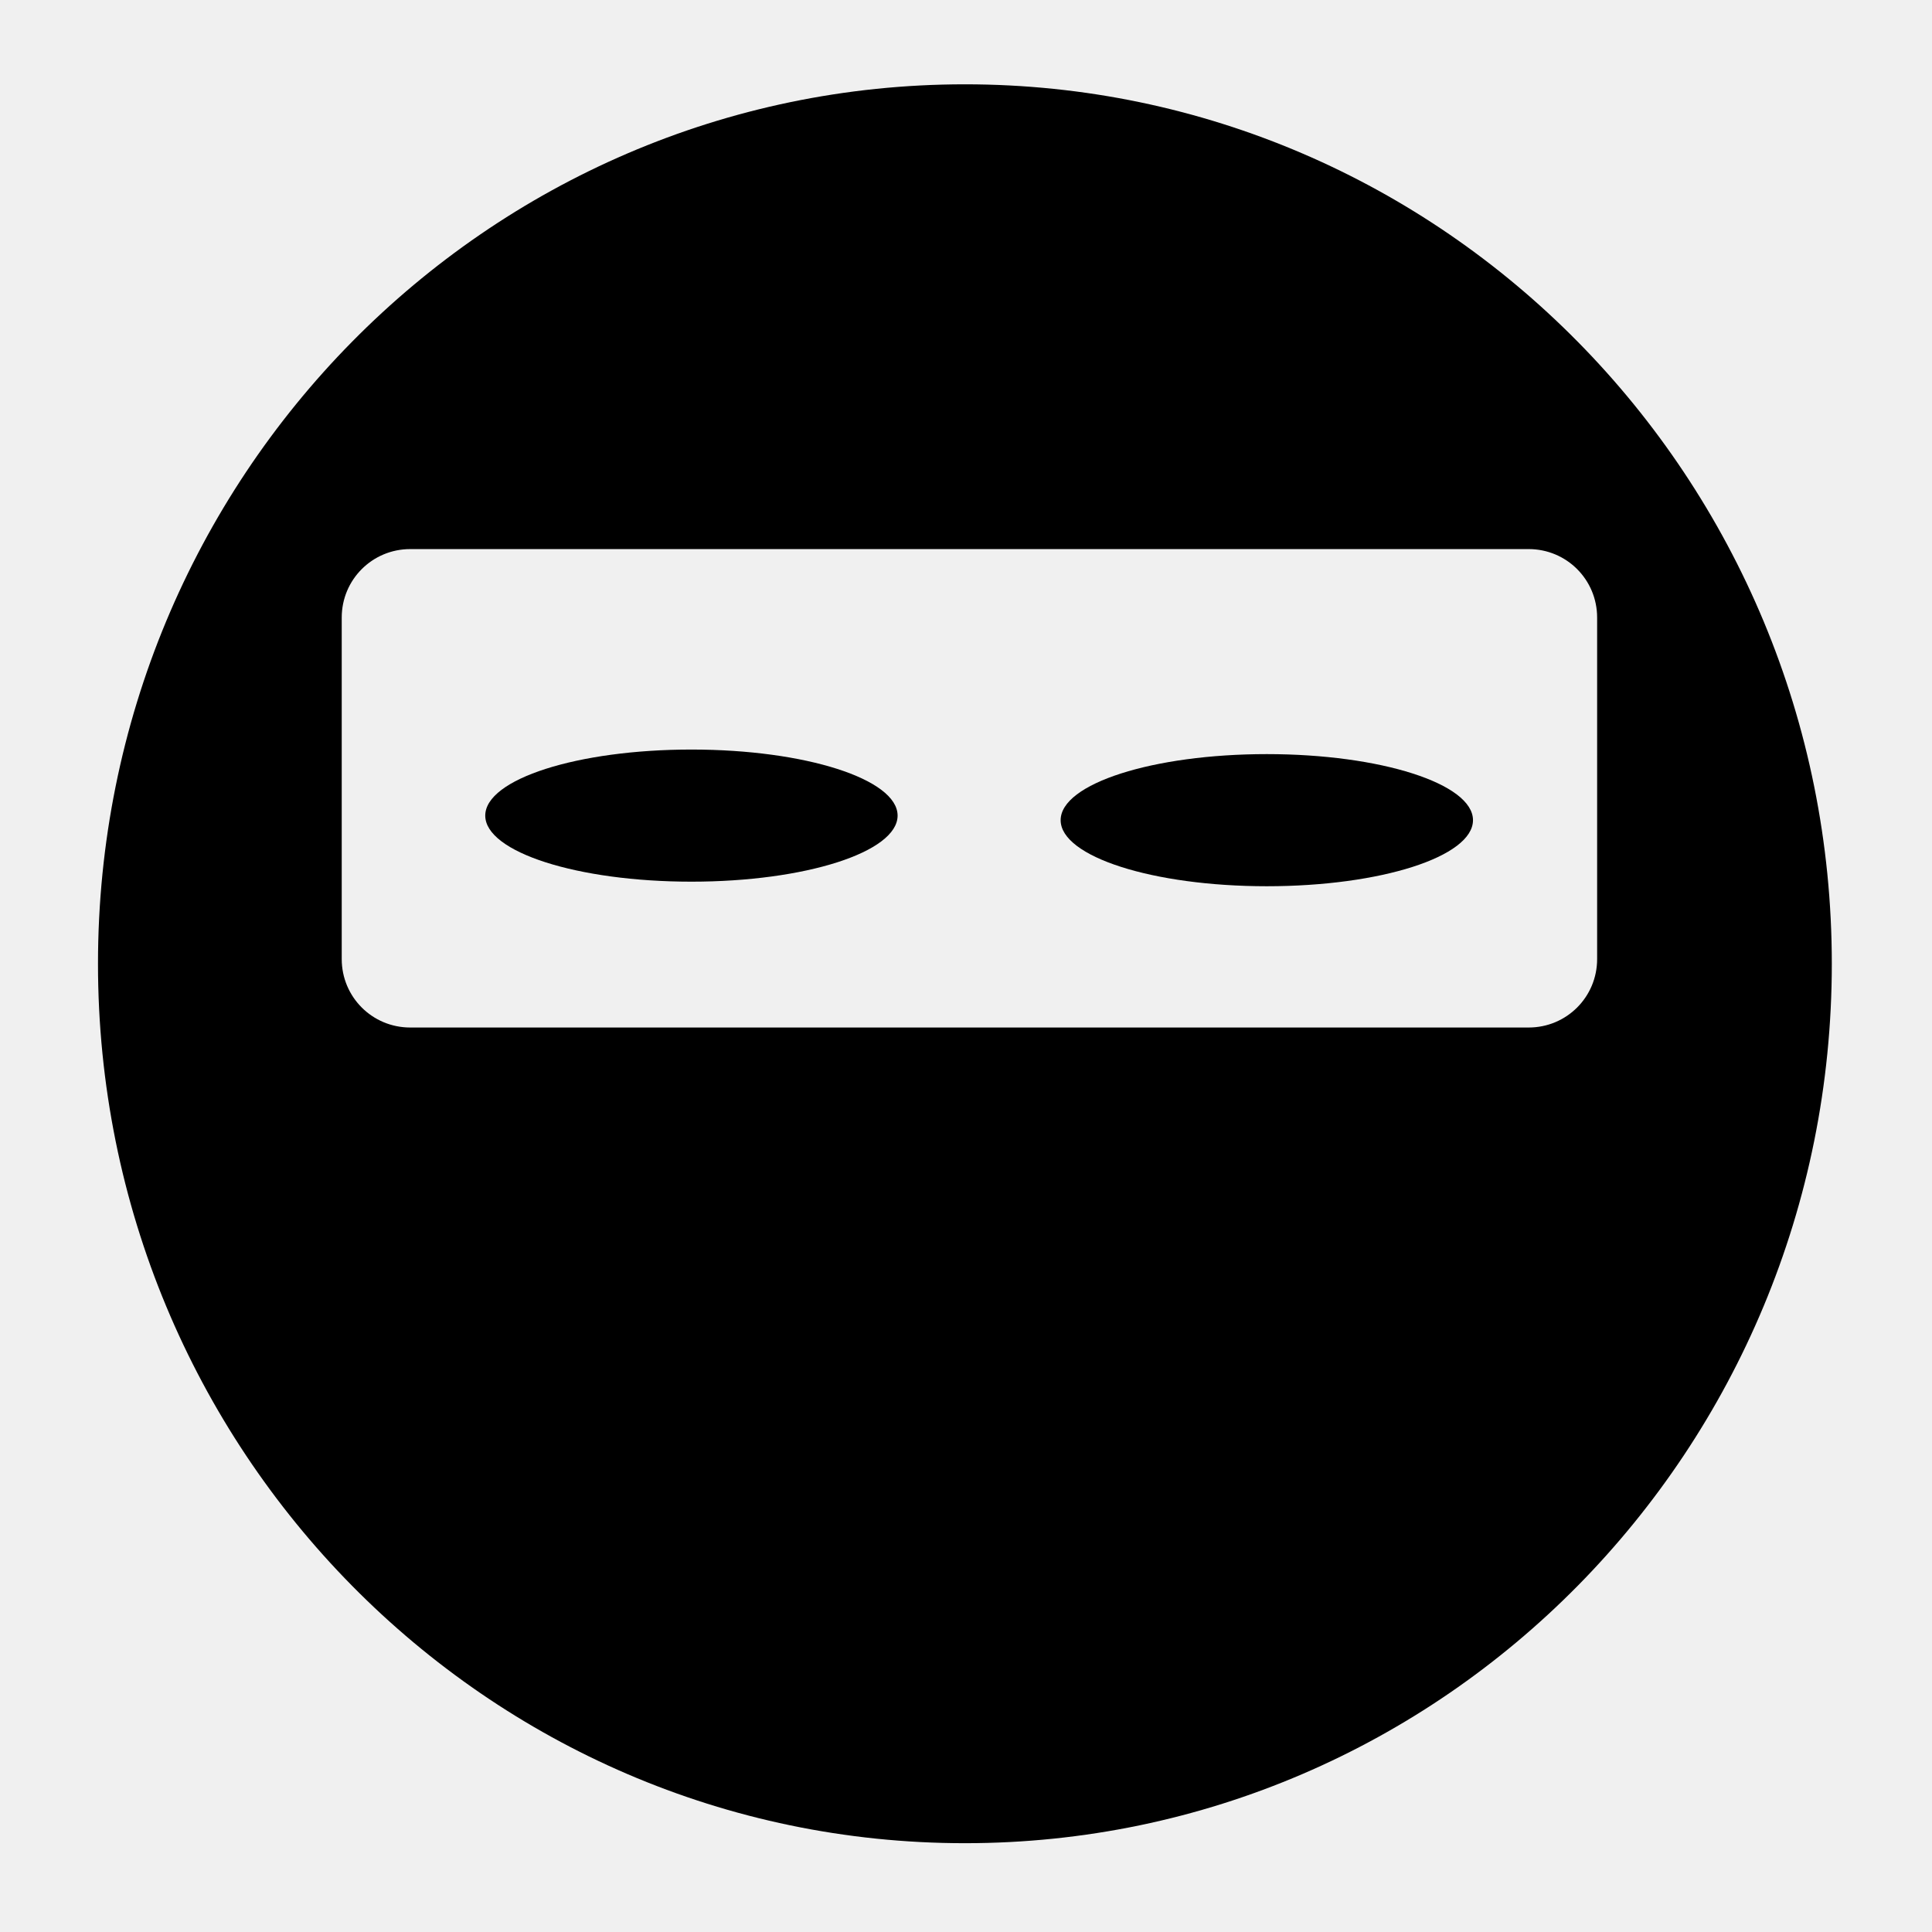
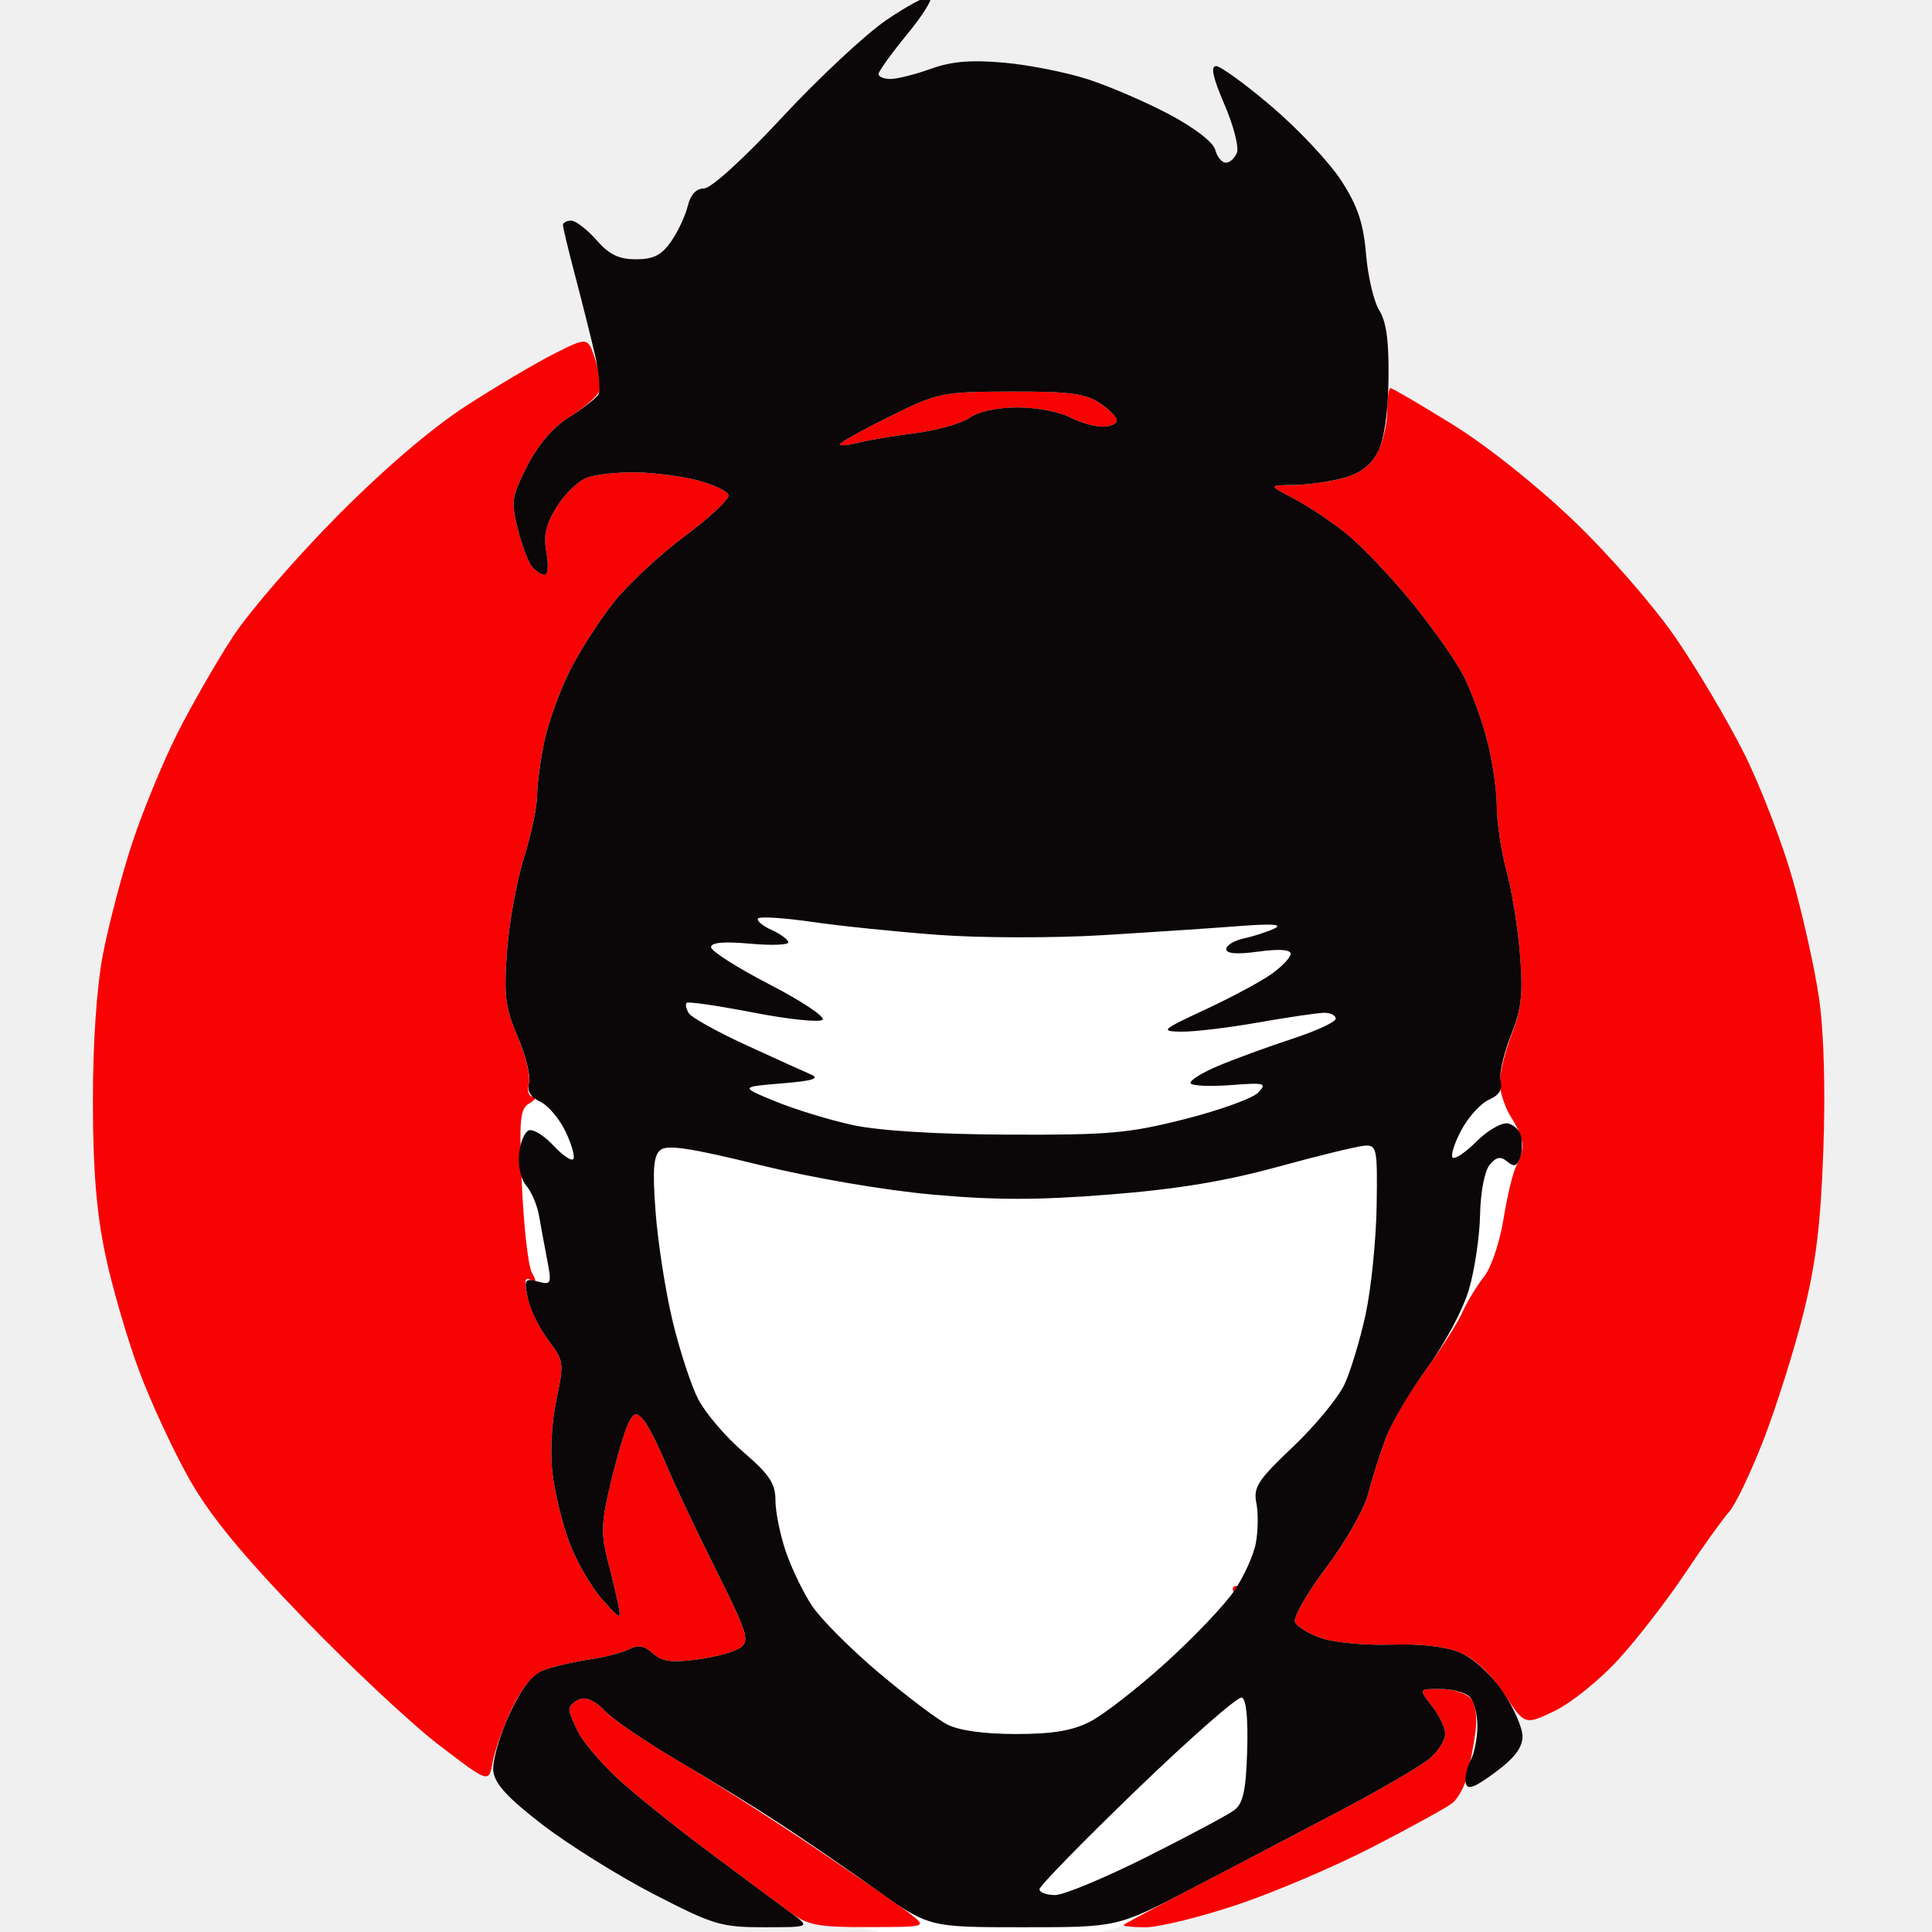
- <svg xmlns="http://www.w3.org/2000/svg" width="64" height="64" viewBox="0 0 16.933 16.933" version="1.1" id="svg8">
-   <defs id="defs2" />
-   <g id="layer1" transform="translate(0,-280.0666)">
-     <path style="stroke-width:1" d="M 31.963 2.793 A 28.717 29.132 0 0 0 3.246 31.924 A 28.717 29.132 0 0 0 31.963 61.057 A 28.717 29.132 0 0 0 60.68 31.924 A 28.717 29.132 0 0 0 31.963 2.793 z M 13.588 18.189 L 50.639 18.189 C 51.895 18.189 52.906 19.201 52.906 20.457 L 52.906 31.77 C 52.906 33.026 51.895 34.037 50.639 34.037 L 13.588 34.037 C 12.332 34.037 11.32 33.026 11.32 31.77 L 11.32 20.457 C 11.32 19.201 12.332 18.189 13.588 18.189 z " transform="matrix(0.2645833,0,0,0.2645833,0,280.0666)" id="path3711" />
-     <ellipse style="fill:#000000;stroke-width:0.265" id="path3732" cx="6.06" cy="287.215" rx="1.807" ry="0.579" />
-     <ellipse style="fill:#000000;stroke-width:0.265" id="path3732-1" cx="11.103" cy="287.255" rx="1.807" ry="0.579" />
+ <svg xmlns="http://www.w3.org/2000/svg" version="1.1" id="svg1" width="320" height="320" viewBox="0 0 320 320">
+   <defs id="defs1" />
+   <g id="g1">
+     <ellipse style="display:inline;fill:#ffffff" id="path319" cx="163.865" cy="199.789" rx="100.831" ry="122.21" />
+     <g id="g317" transform="translate(-2,-6)">
+       <path style="fill:#f70303" d="m 145.875,325.191 c -8.327,0.021 -10.074,-0.301 -12.907,-2.376 -1.802,-1.32 -8.029,-5.951 -13.837,-10.291 -5.808,-4.34 -12.638,-9.86 -15.178,-12.267 -2.54,-2.407 -5.3,-5.672 -6.133,-7.256 -0.833,-1.584 -1.514,-3.333 -1.514,-3.886 0,-0.553 0.778,-1.304 1.729,-1.669 1.074,-0.412 2.617,0.294 4.07,1.862 1.287,1.389 6.629,5.043 11.871,8.12 5.242,3.077 15.53,9.626 22.864,14.552 7.333,4.927 14.533,9.909 16,11.073 2.667,2.115 2.667,2.115 -6.963,2.139 z m 45.851,0.024 c -2.223,0 -3.843,-0.182 -3.598,-0.405 0.244,-0.223 5.484,-3.026 11.644,-6.228 6.16,-3.203 16.96,-8.855 24,-12.561 7.04,-3.706 13.88,-7.707 15.2,-8.891 1.32,-1.184 2.4,-2.964 2.4,-3.956 0,-0.992 -0.995,-3.068 -2.211,-4.614 -2.211,-2.811 -2.211,-2.811 1.469,-2.811 2.024,0 4.27,0.711 4.991,1.58 0.787,0.948 1.087,3.188 0.75,5.6 -0.309,2.211 -0.917,5.46 -1.352,7.22 -0.435,1.76 -1.554,3.794 -2.486,4.519 -0.932,0.726 -6.819,3.967 -13.081,7.203 -6.262,3.236 -16.403,7.562 -22.535,9.614 -6.132,2.052 -12.968,3.731 -15.192,3.731 z M 83.593,297.887 c -0.621,3.472 -0.621,3.472 -8.893,-2.863 -4.55,-3.484 -14.63,-12.915 -22.4,-20.958 -10.152,-10.507 -15.461,-16.965 -18.863,-22.947 -2.604,-4.578 -6.347,-12.615 -8.317,-17.859 -1.97,-5.244 -4.512,-13.94 -5.648,-19.324 -1.497,-7.092 -2.071,-14.091 -2.083,-25.404 -0.01,-9.719 0.608,-18.909 1.638,-24.337 0.91,-4.797 3.071,-13.057 4.803,-18.357 1.732,-5.299 5.119,-13.548 7.528,-18.329 2.409,-4.782 6.589,-12.054 9.288,-16.161 2.7,-4.107 10.447,-13.05 17.217,-19.874 7.811,-7.874 15.621,-14.549 21.375,-18.269 4.987,-3.224 11.552,-7.111 14.591,-8.639 5.524,-2.777 5.524,-2.777 6.764,0.979 0.682,2.066 0.979,4.437 0.66,5.267 -0.319,0.831 -2.515,2.732 -4.881,4.226 -2.819,1.78 -5.257,4.601 -7.075,8.189 -2.545,5.022 -2.672,5.879 -1.538,10.383 0.68,2.7 1.739,5.516 2.354,6.257 0.615,0.741 1.561,1.348 2.103,1.348 0.545,0 0.675,-1.648 0.291,-3.694 -0.527,-2.809 -0.123,-4.616 1.687,-7.544 1.309,-2.118 3.55,-4.295 4.981,-4.839 1.431,-0.544 5.09,-0.95 8.132,-0.903 3.042,0.047 7.655,0.647 10.251,1.333 2.596,0.686 4.891,1.771 5.099,2.41 0.208,0.64 -3.032,3.698 -7.199,6.797 -4.167,3.099 -9.503,8.071 -11.857,11.048 -2.354,2.978 -5.618,8.079 -7.255,11.336 -1.636,3.257 -3.515,8.466 -4.175,11.575 -0.66,3.109 -1.206,7.189 -1.214,9.067 -0.008,1.878 -0.996,6.534 -2.196,10.348 -1.2,3.813 -2.457,10.778 -2.793,15.476 -0.526,7.349 -0.276,9.323 1.789,14.123 1.32,3.069 2.148,6.545 1.84,7.724 -0.321,1.227 -0.033,2.157 0.673,2.176 0.678,0.018 0.421,0.506 -0.571,1.085 -1.584,0.924 -1.738,2.574 -1.256,13.515 0.302,6.855 1.041,13.384 1.644,14.511 0.823,1.539 0.776,1.85 -0.191,1.252 -0.96,-0.593 -1.093,0.12 -0.523,2.805 0.42,1.98 1.968,5.202 3.44,7.161 2.583,3.437 2.629,3.78 1.337,9.87 -0.782,3.686 -1.053,8.739 -0.652,12.151 0.378,3.213 1.637,8.381 2.799,11.486 1.162,3.105 3.588,7.315 5.391,9.355 3.063,3.466 3.244,3.535 2.738,1.044 -0.297,-1.467 -1.12,-4.913 -1.827,-7.658 -1.085,-4.21 -0.991,-6.214 0.598,-12.8 1.036,-4.295 2.356,-8.705 2.933,-9.8 0.878,-1.667 1.265,-1.754 2.376,-0.533 0.73,0.802 2.424,4.098 3.764,7.324 1.34,3.227 5.066,11.117 8.278,17.534 5.22,10.425 5.657,11.802 4.112,12.932 -0.951,0.695 -4.176,1.589 -7.167,1.986 -4.262,0.565 -5.853,0.346 -7.358,-1.017 -1.395,-1.262 -2.456,-1.457 -3.876,-0.71 -1.075,0.565 -4.115,1.353 -6.755,1.75 -2.64,0.397 -6.013,1.187 -7.496,1.755 -1.71,0.655 -3.629,2.998 -5.245,6.402 -1.402,2.953 -2.829,6.932 -3.17,8.841 z m 175.92,-8.509 c -4.951,2.388 -4.951,2.388 -8.407,-2.834 -2.2,-3.325 -4.837,-5.8 -7.256,-6.81 -2.434,-1.017 -6.533,-1.493 -11.406,-1.326 -4.183,0.144 -9.364,-0.329 -11.512,-1.051 -2.148,-0.722 -4.148,-1.945 -4.445,-2.717 -0.296,-0.773 2.046,-4.84 5.204,-9.04 3.159,-4.199 6.268,-9.664 6.91,-12.144 0.641,-2.48 1.951,-6.623 2.909,-9.207 0.959,-2.584 3.867,-7.584 6.464,-11.111 2.596,-3.527 5.387,-7.893 6.202,-9.701 0.815,-1.809 2.44,-4.489 3.612,-5.955 1.193,-1.493 2.621,-5.719 3.244,-9.6 0.612,-3.813 1.569,-7.767 2.126,-8.786 0.557,-1.019 1.013,-2.596 1.013,-3.504 0,-0.909 -0.805,-2.881 -1.79,-4.383 -0.984,-1.502 -1.866,-4.005 -1.96,-5.562 -0.093,-1.557 0.764,-5.231 1.905,-8.164 1.675,-4.306 1.953,-6.874 1.441,-13.333 -0.348,-4.4 -1.355,-10.64 -2.236,-13.867 -0.881,-3.227 -1.608,-8.046 -1.615,-10.709 -0.007,-2.663 -0.73,-7.598 -1.608,-10.966 -0.877,-3.368 -2.627,-8.149 -3.887,-10.624 -1.261,-2.475 -5.117,-7.96 -8.569,-12.188 -3.452,-4.228 -8.303,-9.329 -10.779,-11.335 -2.476,-2.007 -6.423,-4.646 -8.769,-5.866 -4.267,-2.217 -4.267,-2.217 0,-2.27 2.347,-0.029 6.066,-0.553 8.265,-1.163 2.702,-0.75 4.518,-2.115 5.6,-4.208 0.881,-1.704 1.602,-4.801 1.602,-6.884 0,-2.082 0.245,-3.786 0.545,-3.786 0.3,0 4.911,2.701 10.246,6.001 5.728,3.543 13.992,10.12 20.176,16.055 5.91,5.672 13.264,14.127 16.875,19.399 3.52,5.14 8.581,13.694 11.246,19.009 2.665,5.315 6.27,14.645 8.011,20.733 1.741,6.088 3.739,15.08 4.439,19.983 0.791,5.54 1.053,15.027 0.692,25.067 -0.443,12.33 -1.229,18.739 -3.321,27.08 -1.507,6.01 -4.456,15.367 -6.552,20.795 -2.096,5.427 -4.678,10.83 -5.737,12.006 -1.059,1.176 -4.348,5.772 -7.31,10.213 -2.961,4.441 -7.912,10.84 -11.002,14.221 -3.09,3.381 -7.846,7.222 -10.569,8.536 z m -52.808,-19.631 c -0.293,0 -0.533,-0.24 -0.533,-0.533 0,-0.293 0.24,-0.533 0.533,-0.533 0.293,0 0.533,0.24 0.533,0.533 0,0.293 -0.24,0.533 -0.533,0.533 z M 144.039,79.351 c -1.613,0.419 -2.933,0.527 -2.933,0.24 0,-0.287 3.72,-2.36 8.267,-4.607 8.047,-3.977 8.579,-4.086 20.044,-4.127 9.527,-0.034 12.329,0.319 14.667,1.849 1.589,1.04 2.889,2.36 2.889,2.933 0,0.573 -1.08,1.039 -2.4,1.036 -1.32,-0.004 -3.775,-0.724 -5.455,-1.6 -1.68,-0.876 -5.534,-1.593 -8.563,-1.593 -3.33,0 -6.474,0.677 -7.953,1.713 -1.345,0.942 -5.412,2.091 -9.037,2.554 -3.626,0.463 -7.912,1.184 -9.526,1.603 z" id="path318" />
+       <path style="fill:#0b0607" d="m 128.577,325.214 c -7.137,0 -8.401,-0.378 -18.248,-5.461 -5.819,-3.004 -14.114,-8.178 -18.435,-11.498 -5.81,-4.466 -7.942,-6.783 -8.189,-8.9 -0.184,-1.574 0.987,-5.739 2.601,-9.255 2.012,-4.384 3.793,-6.722 5.667,-7.441 1.503,-0.576 4.893,-1.373 7.533,-1.77 2.64,-0.397 5.68,-1.185 6.755,-1.75 1.42,-0.747 2.481,-0.552 3.876,0.71 1.505,1.362 3.096,1.582 7.358,1.017 2.991,-0.397 6.216,-1.29 7.167,-1.986 1.545,-1.13 1.107,-2.506 -4.112,-12.932 -3.213,-6.417 -6.938,-14.307 -8.278,-17.534 -1.34,-3.227 -3.034,-6.523 -3.764,-7.324 -1.111,-1.221 -1.498,-1.134 -2.376,0.533 -0.577,1.095 -1.897,5.505 -2.933,9.8 -1.589,6.586 -1.683,8.59 -0.598,12.8 0.707,2.745 1.53,6.191 1.827,7.658 0.505,2.491 0.325,2.422 -2.738,-1.044 -1.804,-2.041 -4.23,-6.251 -5.391,-9.355 -1.162,-3.105 -2.421,-8.273 -2.799,-11.486 -0.401,-3.412 -0.13,-8.465 0.652,-12.151 1.292,-6.09 1.246,-6.433 -1.337,-9.87 -1.472,-1.958 -2.998,-5.083 -3.392,-6.945 -0.658,-3.108 -0.524,-3.334 1.65,-2.765 2.237,0.585 2.323,0.39 1.566,-3.549 -0.44,-2.292 -1.054,-5.608 -1.363,-7.368 -0.31,-1.76 -1.258,-3.995 -2.108,-4.967 -0.876,-1.001 -1.397,-3.277 -1.203,-5.251 0.188,-1.916 0.931,-3.678 1.651,-3.914 0.72,-0.236 2.525,0.882 4.011,2.485 1.486,1.603 2.978,2.638 3.315,2.301 0.338,-0.338 -0.223,-2.378 -1.246,-4.534 -1.023,-2.156 -2.926,-4.405 -4.229,-4.999 -1.61,-0.734 -2.198,-1.729 -1.837,-3.11 0.292,-1.117 -0.549,-4.542 -1.87,-7.612 -2.065,-4.801 -2.315,-6.774 -1.789,-14.123 0.336,-4.699 1.593,-11.663 2.793,-15.476 1.2,-3.813 2.188,-8.47 2.196,-10.348 0.008,-1.878 0.554,-5.958 1.214,-9.067 0.66,-3.109 2.539,-8.317 4.175,-11.575 1.636,-3.257 4.901,-8.358 7.255,-11.336 2.354,-2.978 7.689,-7.95 11.857,-11.048 4.167,-3.099 7.407,-6.158 7.199,-6.797 -0.208,-0.64 -2.502,-1.724 -5.099,-2.41 -2.596,-0.686 -7.209,-1.286 -10.251,-1.333 -3.042,-0.047 -6.701,0.359 -8.132,0.903 -1.431,0.544 -3.672,2.722 -4.981,4.839 -1.81,2.928 -2.214,4.735 -1.687,7.544 0.384,2.046 0.254,3.694 -0.291,3.694 -0.541,0 -1.488,-0.606 -2.103,-1.348 -0.615,-0.741 -1.675,-3.557 -2.354,-6.257 -1.134,-4.504 -1.007,-5.361 1.538,-10.383 1.784,-3.52 4.259,-6.411 6.934,-8.1 2.288,-1.445 4.481,-3.144 4.872,-3.777 0.391,-0.633 0.126,-3.652 -0.589,-6.71 -0.715,-3.058 -2.195,-8.95 -3.288,-13.094 -1.093,-4.144 -1.988,-7.864 -1.988,-8.267 0,-0.403 0.613,-0.732 1.362,-0.732 0.749,0 2.626,1.44 4.17,3.2 2.122,2.418 3.726,3.2 6.565,3.2 2.89,0 4.23,-0.677 5.807,-2.933 1.128,-1.613 2.37,-4.253 2.76,-5.867 0.46,-1.901 1.411,-2.933 2.703,-2.933 1.167,0 6.559,-4.912 13.002,-11.844 6.054,-6.514 13.81,-13.747 17.234,-16.073 3.425,-2.326 6.687,-4.075 7.249,-3.887 0.563,0.188 -1.139,2.977 -3.782,6.198 -2.643,3.222 -4.805,6.221 -4.805,6.665 0,0.444 0.9,0.808 1.999,0.808 1.1,0 4.1,-0.756 6.667,-1.681 3.433,-1.236 6.643,-1.506 12.134,-1.018 4.107,0.364 10.385,1.613 13.951,2.774 3.567,1.161 9.631,3.782 13.477,5.824 4.126,2.191 7.221,4.585 7.549,5.84 0.306,1.17 1.096,2.127 1.756,2.127 0.66,0 1.489,-0.753 1.842,-1.674 0.353,-0.921 -0.586,-4.521 -2.087,-8 -1.899,-4.402 -2.317,-6.326 -1.372,-6.326 0.747,0 4.94,3.057 9.319,6.793 4.379,3.736 9.537,9.248 11.462,12.248 2.688,4.188 3.63,7.008 4.057,12.14 0.306,3.677 1.297,7.863 2.202,9.304 1.173,1.868 1.609,5.151 1.517,11.444 -0.082,5.627 -0.724,9.975 -1.77,11.998 -1.122,2.17 -2.905,3.524 -5.639,4.284 -2.199,0.611 -5.918,1.134 -8.265,1.163 -4.267,0.053 -4.267,0.053 0,2.27 2.347,1.22 6.293,3.859 8.769,5.866 2.476,2.007 7.327,7.108 10.779,11.335 3.452,4.228 7.308,9.712 8.569,12.188 1.261,2.475 3.01,7.256 3.887,10.624 0.877,3.368 1.601,8.302 1.608,10.966 0.007,2.663 0.734,7.483 1.615,10.709 0.881,3.227 1.887,9.467 2.236,13.867 0.521,6.583 0.247,8.969 -1.549,13.471 -1.2,3.009 -1.949,6.369 -1.664,7.467 0.353,1.359 -0.264,2.336 -1.933,3.062 -1.348,0.587 -3.4,2.838 -4.559,5.003 -1.159,2.165 -1.818,4.227 -1.463,4.581 0.355,0.355 2.142,-0.852 3.971,-2.682 1.83,-1.83 4.163,-3.166 5.184,-2.969 1.022,0.197 2.024,1.22 2.227,2.274 0.203,1.054 0.083,2.663 -0.267,3.575 -0.485,1.263 -0.981,1.372 -2.082,0.458 -1.098,-0.911 -1.796,-0.778 -2.903,0.556 -0.841,1.014 -1.511,4.512 -1.585,8.28 -0.07,3.588 -0.903,9.164 -1.85,12.391 -0.96,3.271 -4.011,8.996 -6.896,12.94 -2.846,3.89 -5.953,9.17 -6.903,11.733 -0.951,2.563 -2.253,6.689 -2.895,9.169 -0.641,2.48 -3.751,7.945 -6.91,12.144 -3.159,4.199 -5.501,8.267 -5.204,9.04 0.296,0.773 2.297,1.995 4.445,2.717 2.148,0.722 7.328,1.195 11.512,1.051 4.821,-0.166 8.974,0.31 11.342,1.299 2.203,0.92 5.101,3.544 7.061,6.393 1.828,2.658 3.324,6.024 3.324,7.481 0,1.881 -1.314,3.618 -4.533,5.991 -3.487,2.571 -4.61,2.974 -4.867,1.748 -0.184,-0.876 0.176,-2.547 0.8,-3.713 0.624,-1.166 1.134,-3.735 1.134,-5.709 0,-1.975 -0.576,-4.166 -1.28,-4.87 -0.704,-0.704 -2.899,-1.28 -4.877,-1.28 -3.597,0 -3.597,0 -1.387,2.811 1.216,1.546 2.211,3.622 2.211,4.614 0,0.992 -1.08,2.772 -2.4,3.956 -1.32,1.184 -8.16,5.186 -15.2,8.893 -7.04,3.707 -18.176,9.542 -24.748,12.966 -11.948,6.227 -11.948,6.227 -27.567,6.227 -15.62,0 -15.62,0 -24.319,-6.209 -4.785,-3.415 -12.059,-8.402 -16.166,-11.083 -4.107,-2.681 -11.755,-7.398 -16.997,-10.482 -5.242,-3.085 -10.583,-6.745 -11.871,-8.134 -1.453,-1.568 -2.996,-2.274 -4.07,-1.862 -0.951,0.365 -1.729,1.116 -1.729,1.669 0,0.553 0.682,2.302 1.514,3.886 0.833,1.584 3.593,4.85 6.133,7.256 2.54,2.407 9.371,7.927 15.178,12.267 5.808,4.34 12.034,8.971 13.837,10.291 3.277,2.4 3.277,2.4 -4.391,2.4 z m 48.183,-5.333 c 1.423,0 8.263,-2.849 15.2,-6.332 6.937,-3.482 13.453,-6.962 14.481,-7.733 1.457,-1.093 1.927,-3.255 2.133,-9.824 0.167,-5.306 -0.162,-8.573 -0.889,-8.829 -0.635,-0.224 -8.435,6.611 -17.333,15.189 -8.899,8.578 -16.18,16.031 -16.18,16.562 0,0.531 1.164,0.966 2.588,0.966 z m -6.545,-26.673 c 6.108,0.005 9.376,-0.538 12.336,-2.048 2.215,-1.13 7.836,-5.5 12.491,-9.712 4.655,-4.212 9.772,-9.583 11.372,-11.935 1.599,-2.353 3.216,-5.919 3.592,-7.926 0.376,-2.007 0.415,-4.994 0.086,-6.639 -0.522,-2.608 0.253,-3.798 6.048,-9.296 3.656,-3.468 7.497,-8.117 8.536,-10.332 1.039,-2.215 2.63,-7.495 3.535,-11.733 0.905,-4.238 1.717,-12.266 1.804,-17.839 0.148,-9.518 0.029,-10.125 -1.975,-9.991 -1.173,0.079 -7.653,1.655 -14.4,3.504 -8.774,2.404 -16.719,3.713 -27.905,4.597 -11.863,0.938 -18.944,0.937 -29.333,-0.002 -7.996,-0.723 -19.911,-2.768 -28.629,-4.913 -11.405,-2.806 -15.28,-3.387 -16.401,-2.459 -1.141,0.945 -1.315,3.242 -0.78,10.324 0.378,5.009 1.634,13.07 2.79,17.911 1.156,4.842 3.061,10.681 4.232,12.977 1.171,2.296 4.536,6.247 7.477,8.78 4.355,3.751 5.348,5.242 5.349,8.035 2.8e-4,1.886 0.767,5.686 1.703,8.445 0.937,2.759 2.889,6.807 4.338,8.997 1.449,2.19 6.391,7.151 10.981,11.025 4.59,3.874 9.718,7.759 11.395,8.633 1.937,1.01 6.081,1.593 11.359,1.597 z m -1.246,-99.278 c 16.698,0.075 19.968,-0.212 29.291,-2.577 5.772,-1.464 11.233,-3.436 12.137,-4.382 1.504,-1.575 1.123,-1.68 -4.536,-1.246 -3.398,0.26 -6.392,0.129 -6.652,-0.293 -0.261,-0.421 1.8,-1.723 4.579,-2.893 2.779,-1.17 8.292,-3.185 12.252,-4.479 3.96,-1.294 7.2,-2.793 7.2,-3.332 0,-0.539 -0.84,-0.979 -1.867,-0.978 -1.027,8e-4 -5.947,0.72 -10.933,1.599 -4.987,0.878 -10.747,1.566 -12.8,1.529 -3.517,-0.064 -3.283,-0.278 4.037,-3.686 4.274,-1.99 9.194,-4.631 10.933,-5.87 1.74,-1.239 3.163,-2.745 3.163,-3.346 0,-0.7 -1.923,-0.83 -5.333,-0.361 -3.547,0.488 -5.333,0.349 -5.333,-0.413 0,-0.631 1.32,-1.43 2.933,-1.776 1.613,-0.346 3.893,-1.086 5.067,-1.644 1.446,-0.688 -0.443,-0.815 -5.867,-0.394 -4.4,0.341 -14.585,1.02 -22.632,1.507 -8.08,0.489 -20.26,0.468 -27.2,-0.048 -6.912,-0.514 -16.309,-1.479 -20.882,-2.146 -4.573,-0.667 -8.595,-0.931 -8.938,-0.589 -0.343,0.343 0.639,1.198 2.181,1.901 1.542,0.703 2.804,1.635 2.804,2.072 0,0.437 -2.88,0.533 -6.4,0.214 -4.269,-0.387 -6.4,-0.193 -6.4,0.584 0,0.641 4.351,3.412 9.669,6.159 5.318,2.747 9.278,5.383 8.8,5.859 -0.478,0.476 -5.639,-0.06 -11.468,-1.19 -5.829,-1.13 -10.797,-1.856 -11.04,-1.613 -0.243,0.243 -0.087,1.016 0.347,1.718 0.434,0.702 4.682,3.068 9.44,5.257 4.758,2.189 9.611,4.39 10.785,4.89 1.578,0.673 0.329,1.058 -4.8,1.481 -6.933,0.571 -6.933,0.571 -1.067,2.985 3.227,1.328 8.987,3.09 12.8,3.915 4.37,0.946 13.883,1.533 25.73,1.586 z M 144.039,79.351 c 1.613,-0.419 5.9,-1.14 9.526,-1.603 3.626,-0.463 7.693,-1.612 9.037,-2.554 1.478,-1.036 4.622,-1.713 7.953,-1.713 3.029,0 6.882,0.717 8.563,1.593 1.68,0.876 4.135,1.596 5.455,1.6 1.32,0.004 2.4,-0.462 2.4,-1.036 0,-0.573 -1.3,-1.893 -2.889,-2.933 -2.337,-1.53 -5.14,-1.883 -14.667,-1.849 -11.465,0.041 -11.997,0.15 -20.044,4.127 -4.547,2.247 -8.267,4.32 -8.267,4.607 0,0.287 1.32,0.179 2.933,-0.24 z" id="path317" />
+     </g>
  </g>
</svg>
